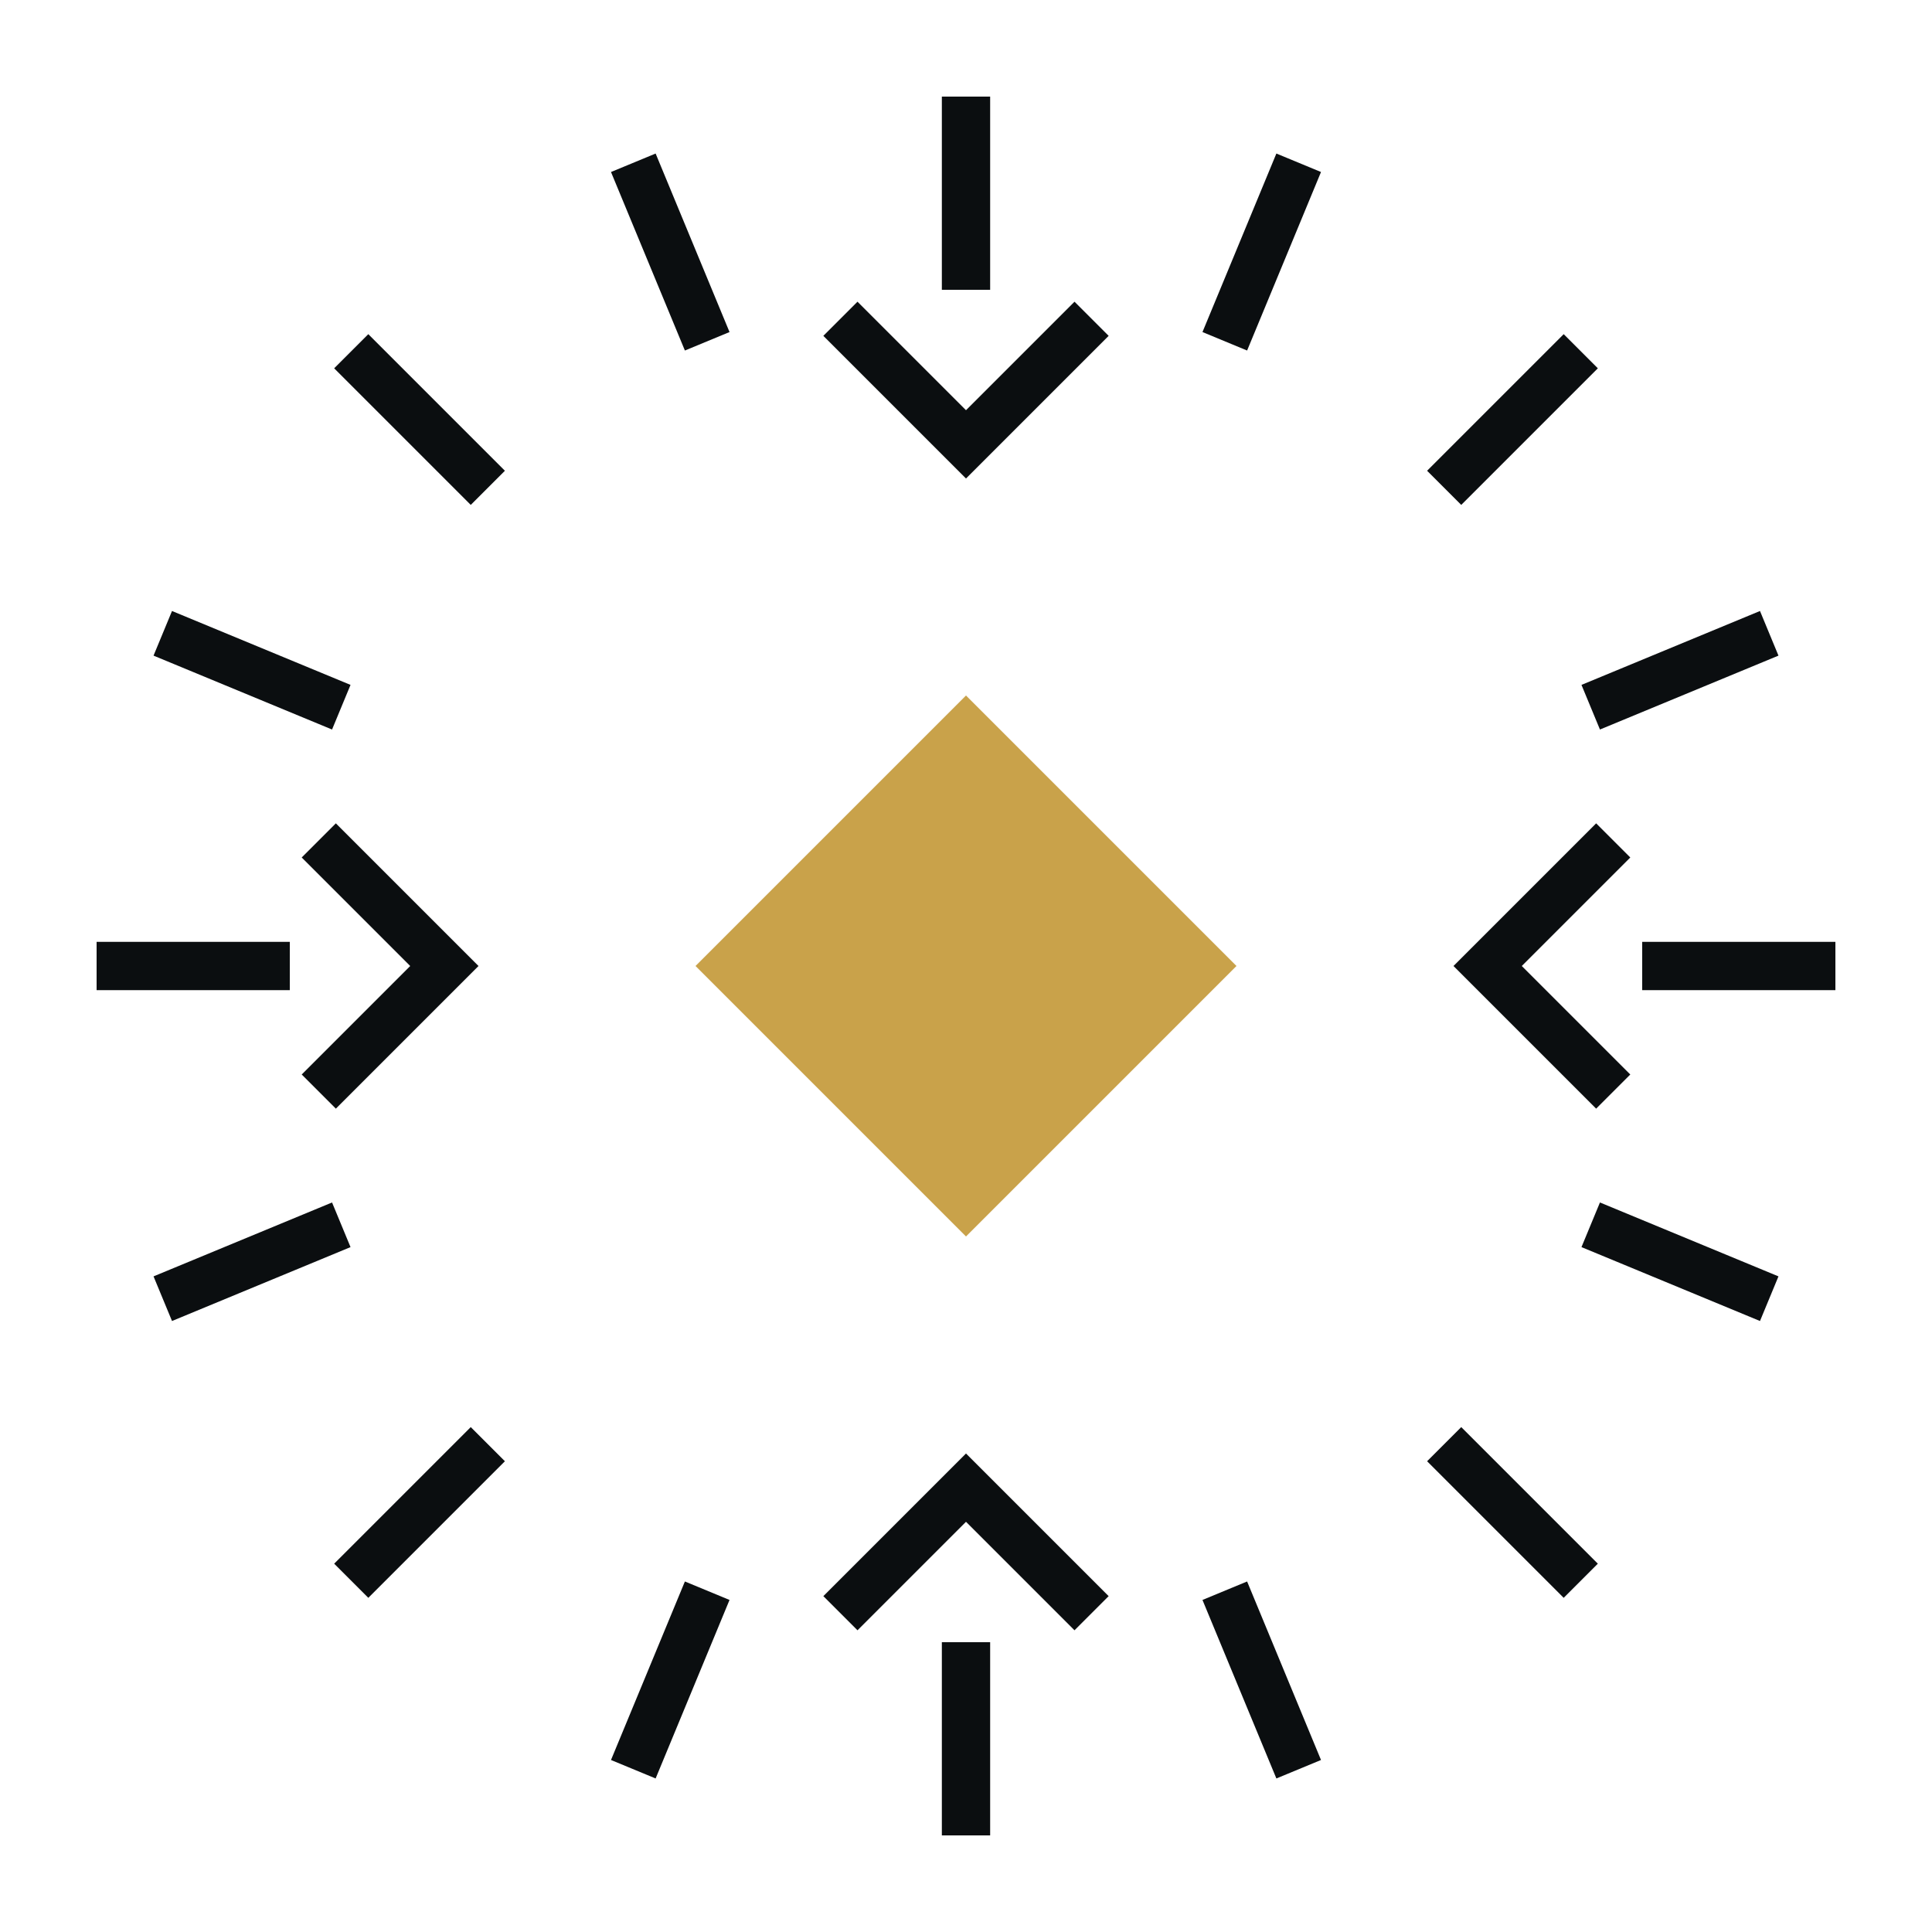
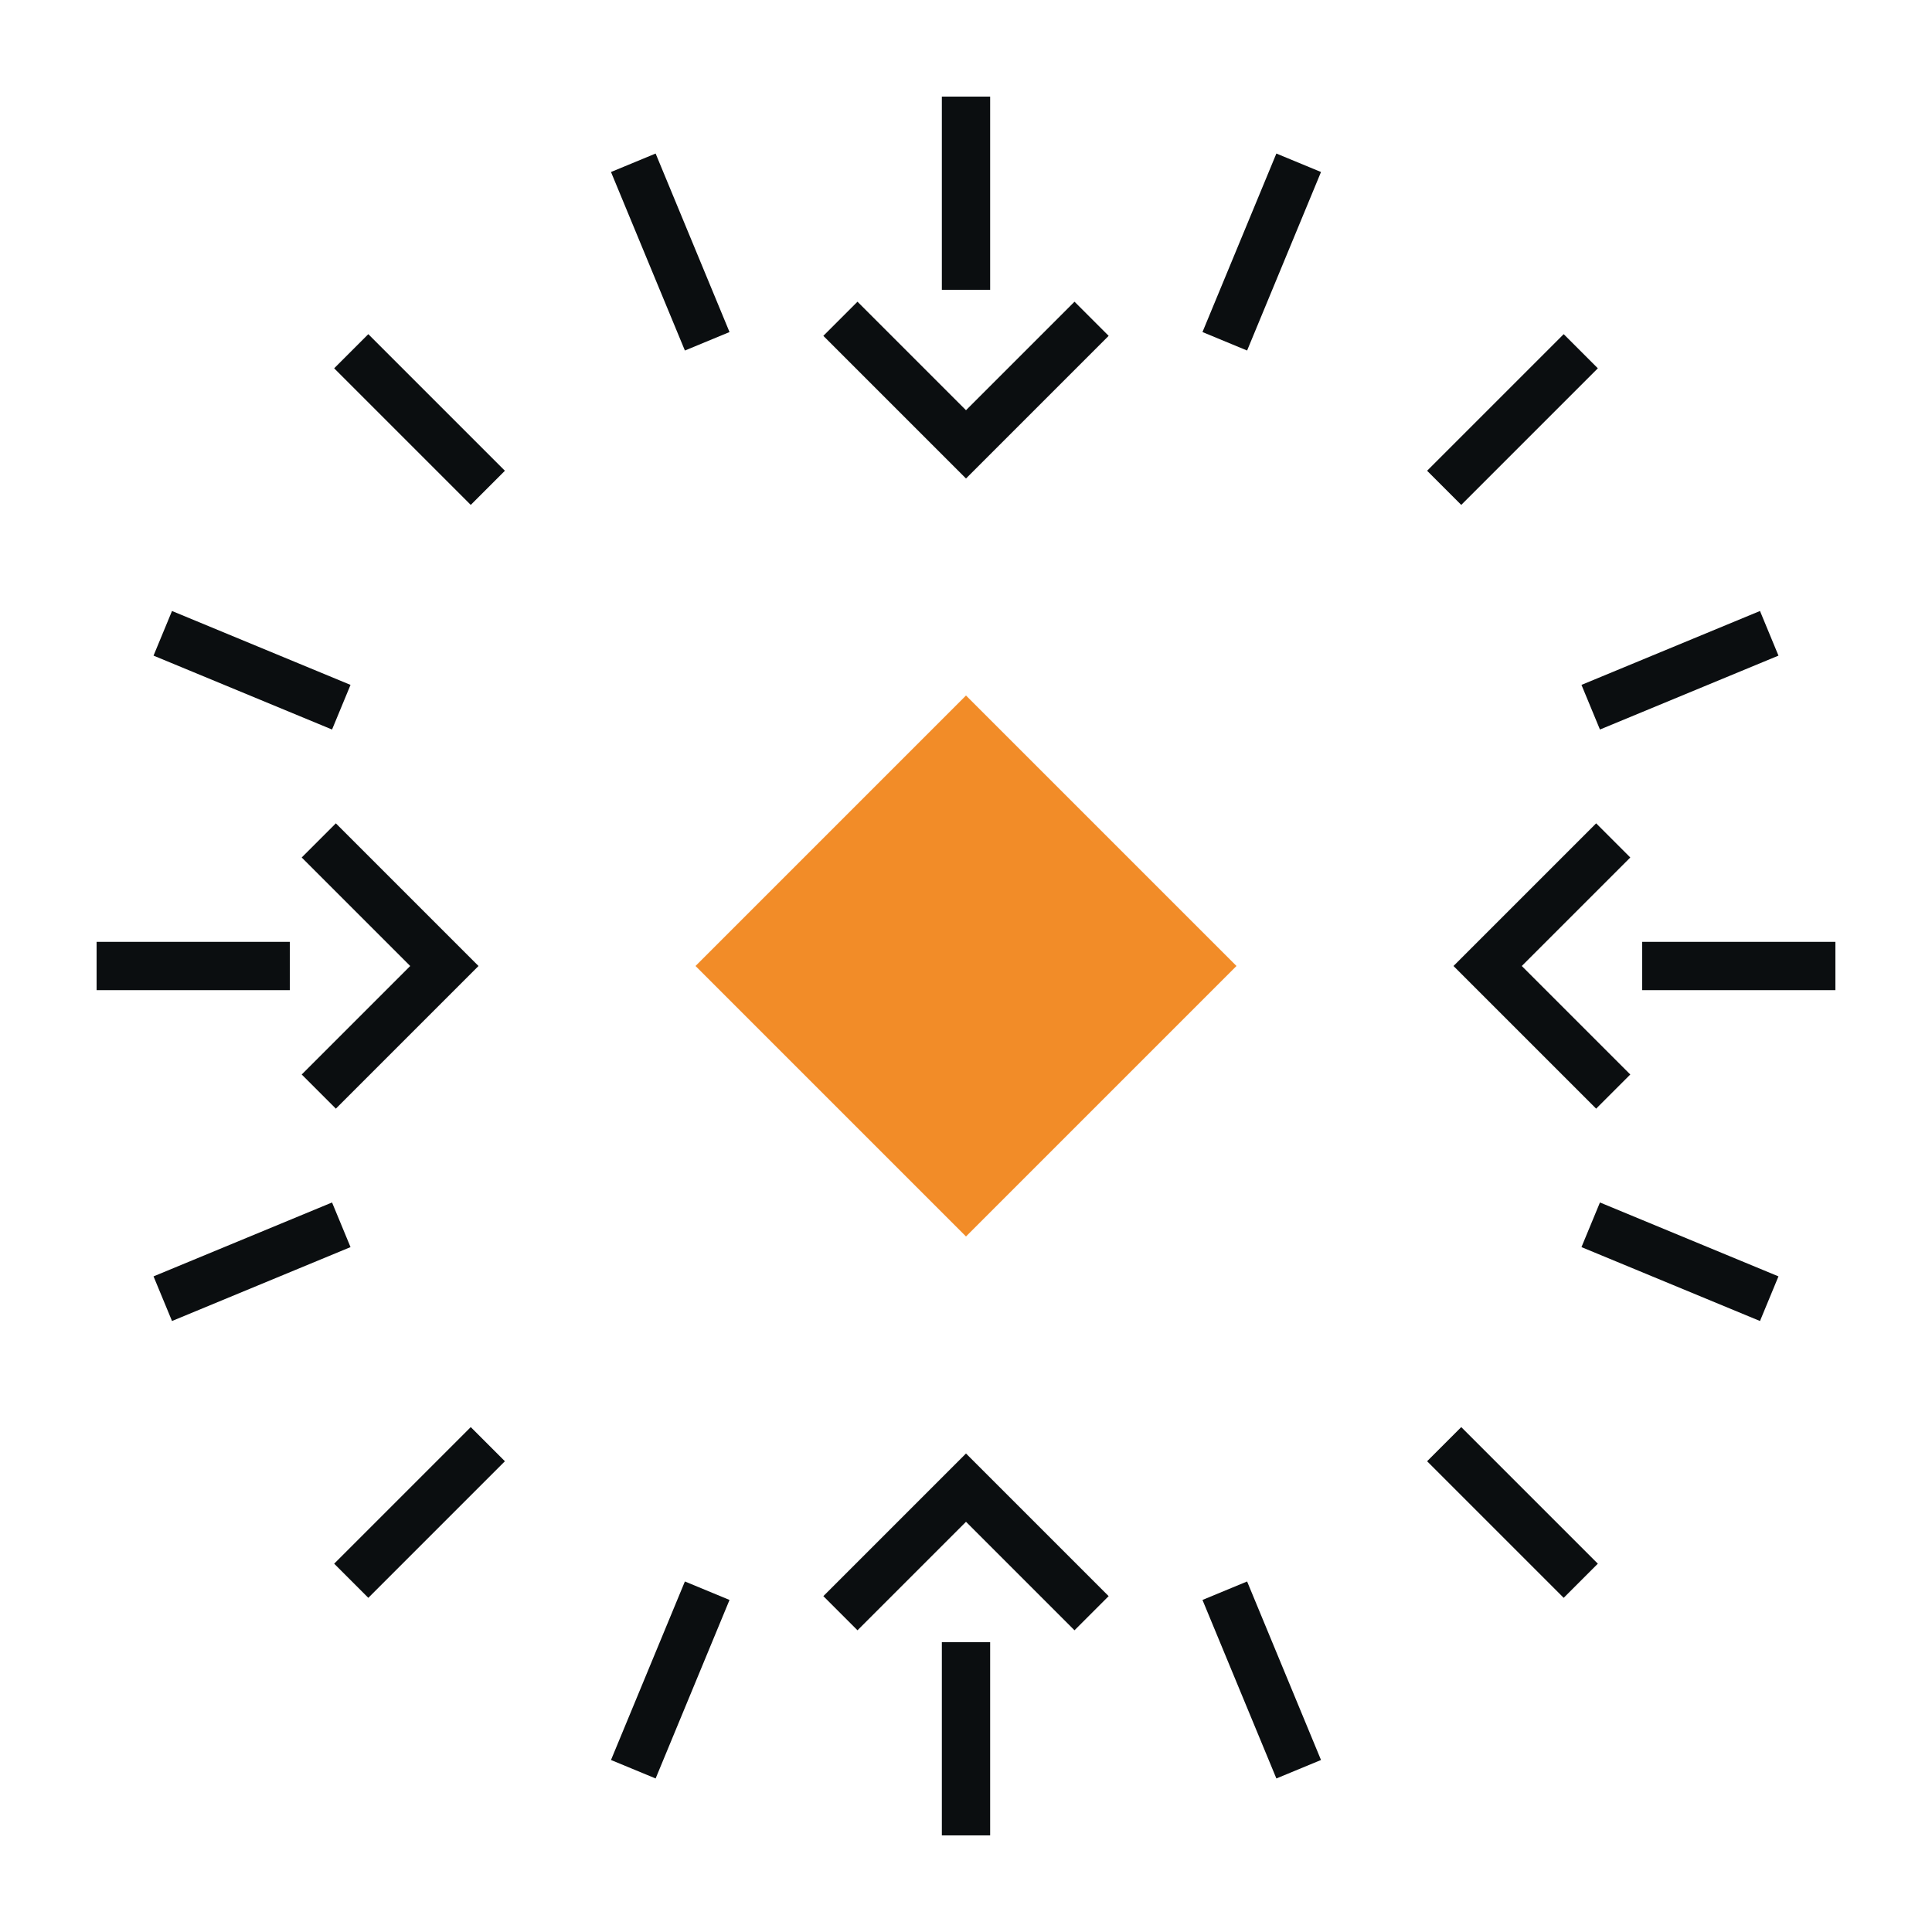
<svg xmlns="http://www.w3.org/2000/svg" viewBox="0 0 200 200" width="200" height="200" role="img" aria-label="Joint Operations">
  <line x1="100.00" y1="30.00" x2="100.00" y2="10.00" stroke="#0b0e10" stroke-width="5" />
  <line x1="126.79" y1="35.33" x2="134.44" y2="16.85" stroke="#0b0e10" stroke-width="5" />
  <line x1="149.50" y1="50.50" x2="163.64" y2="36.36" stroke="#0b0e10" stroke-width="5" />
  <line x1="164.67" y1="73.21" x2="183.15" y2="65.56" stroke="#0b0e10" stroke-width="5" />
  <line x1="170.00" y1="100.00" x2="190.00" y2="100.00" stroke="#0b0e10" stroke-width="5" />
  <line x1="164.67" y1="126.79" x2="183.15" y2="134.44" stroke="#0b0e10" stroke-width="5" />
  <line x1="149.50" y1="149.50" x2="163.64" y2="163.64" stroke="#0b0e10" stroke-width="5" />
  <line x1="126.79" y1="164.67" x2="134.44" y2="183.15" stroke="#0b0e10" stroke-width="5" />
  <line x1="100.00" y1="170.00" x2="100.00" y2="190.00" stroke="#0b0e10" stroke-width="5" />
  <line x1="73.21" y1="164.67" x2="65.56" y2="183.15" stroke="#0b0e10" stroke-width="5" />
  <line x1="50.50" y1="149.50" x2="36.36" y2="163.64" stroke="#0b0e10" stroke-width="5" />
  <line x1="35.33" y1="126.79" x2="16.85" y2="134.44" stroke="#0b0e10" stroke-width="5" />
  <line x1="30.00" y1="100.00" x2="10.00" y2="100.00" stroke="#0b0e10" stroke-width="5" />
  <line x1="35.33" y1="73.21" x2="16.85" y2="65.56" stroke="#0b0e10" stroke-width="5" />
  <line x1="50.50" y1="50.50" x2="36.36" y2="36.36" stroke="#0b0e10" stroke-width="5" />
  <line x1="73.21" y1="35.33" x2="65.56" y2="16.85" stroke="#0b0e10" stroke-width="5" />
  <path d="M87 33 L100 46 L113 33" transform="rotate(0 100 100)" fill="none" stroke="#0b0e10" stroke-width="5" />
  <path d="M87 33 L100 46 L113 33" transform="rotate(90 100 100)" fill="none" stroke="#0b0e10" stroke-width="5" />
  <path d="M87 33 L100 46 L113 33" transform="rotate(180 100 100)" fill="none" stroke="#0b0e10" stroke-width="5" />
  <path d="M87 33 L100 46 L113 33" transform="rotate(270 100 100)" fill="none" stroke="#0b0e10" stroke-width="5" />
-   <polygon points="100,72 128,100 100,128 72,100" fill="#c9a24a" />
+   <polygon points="100,72 128,100 100,128 72,100" fill="#f28c28" />
</svg>
